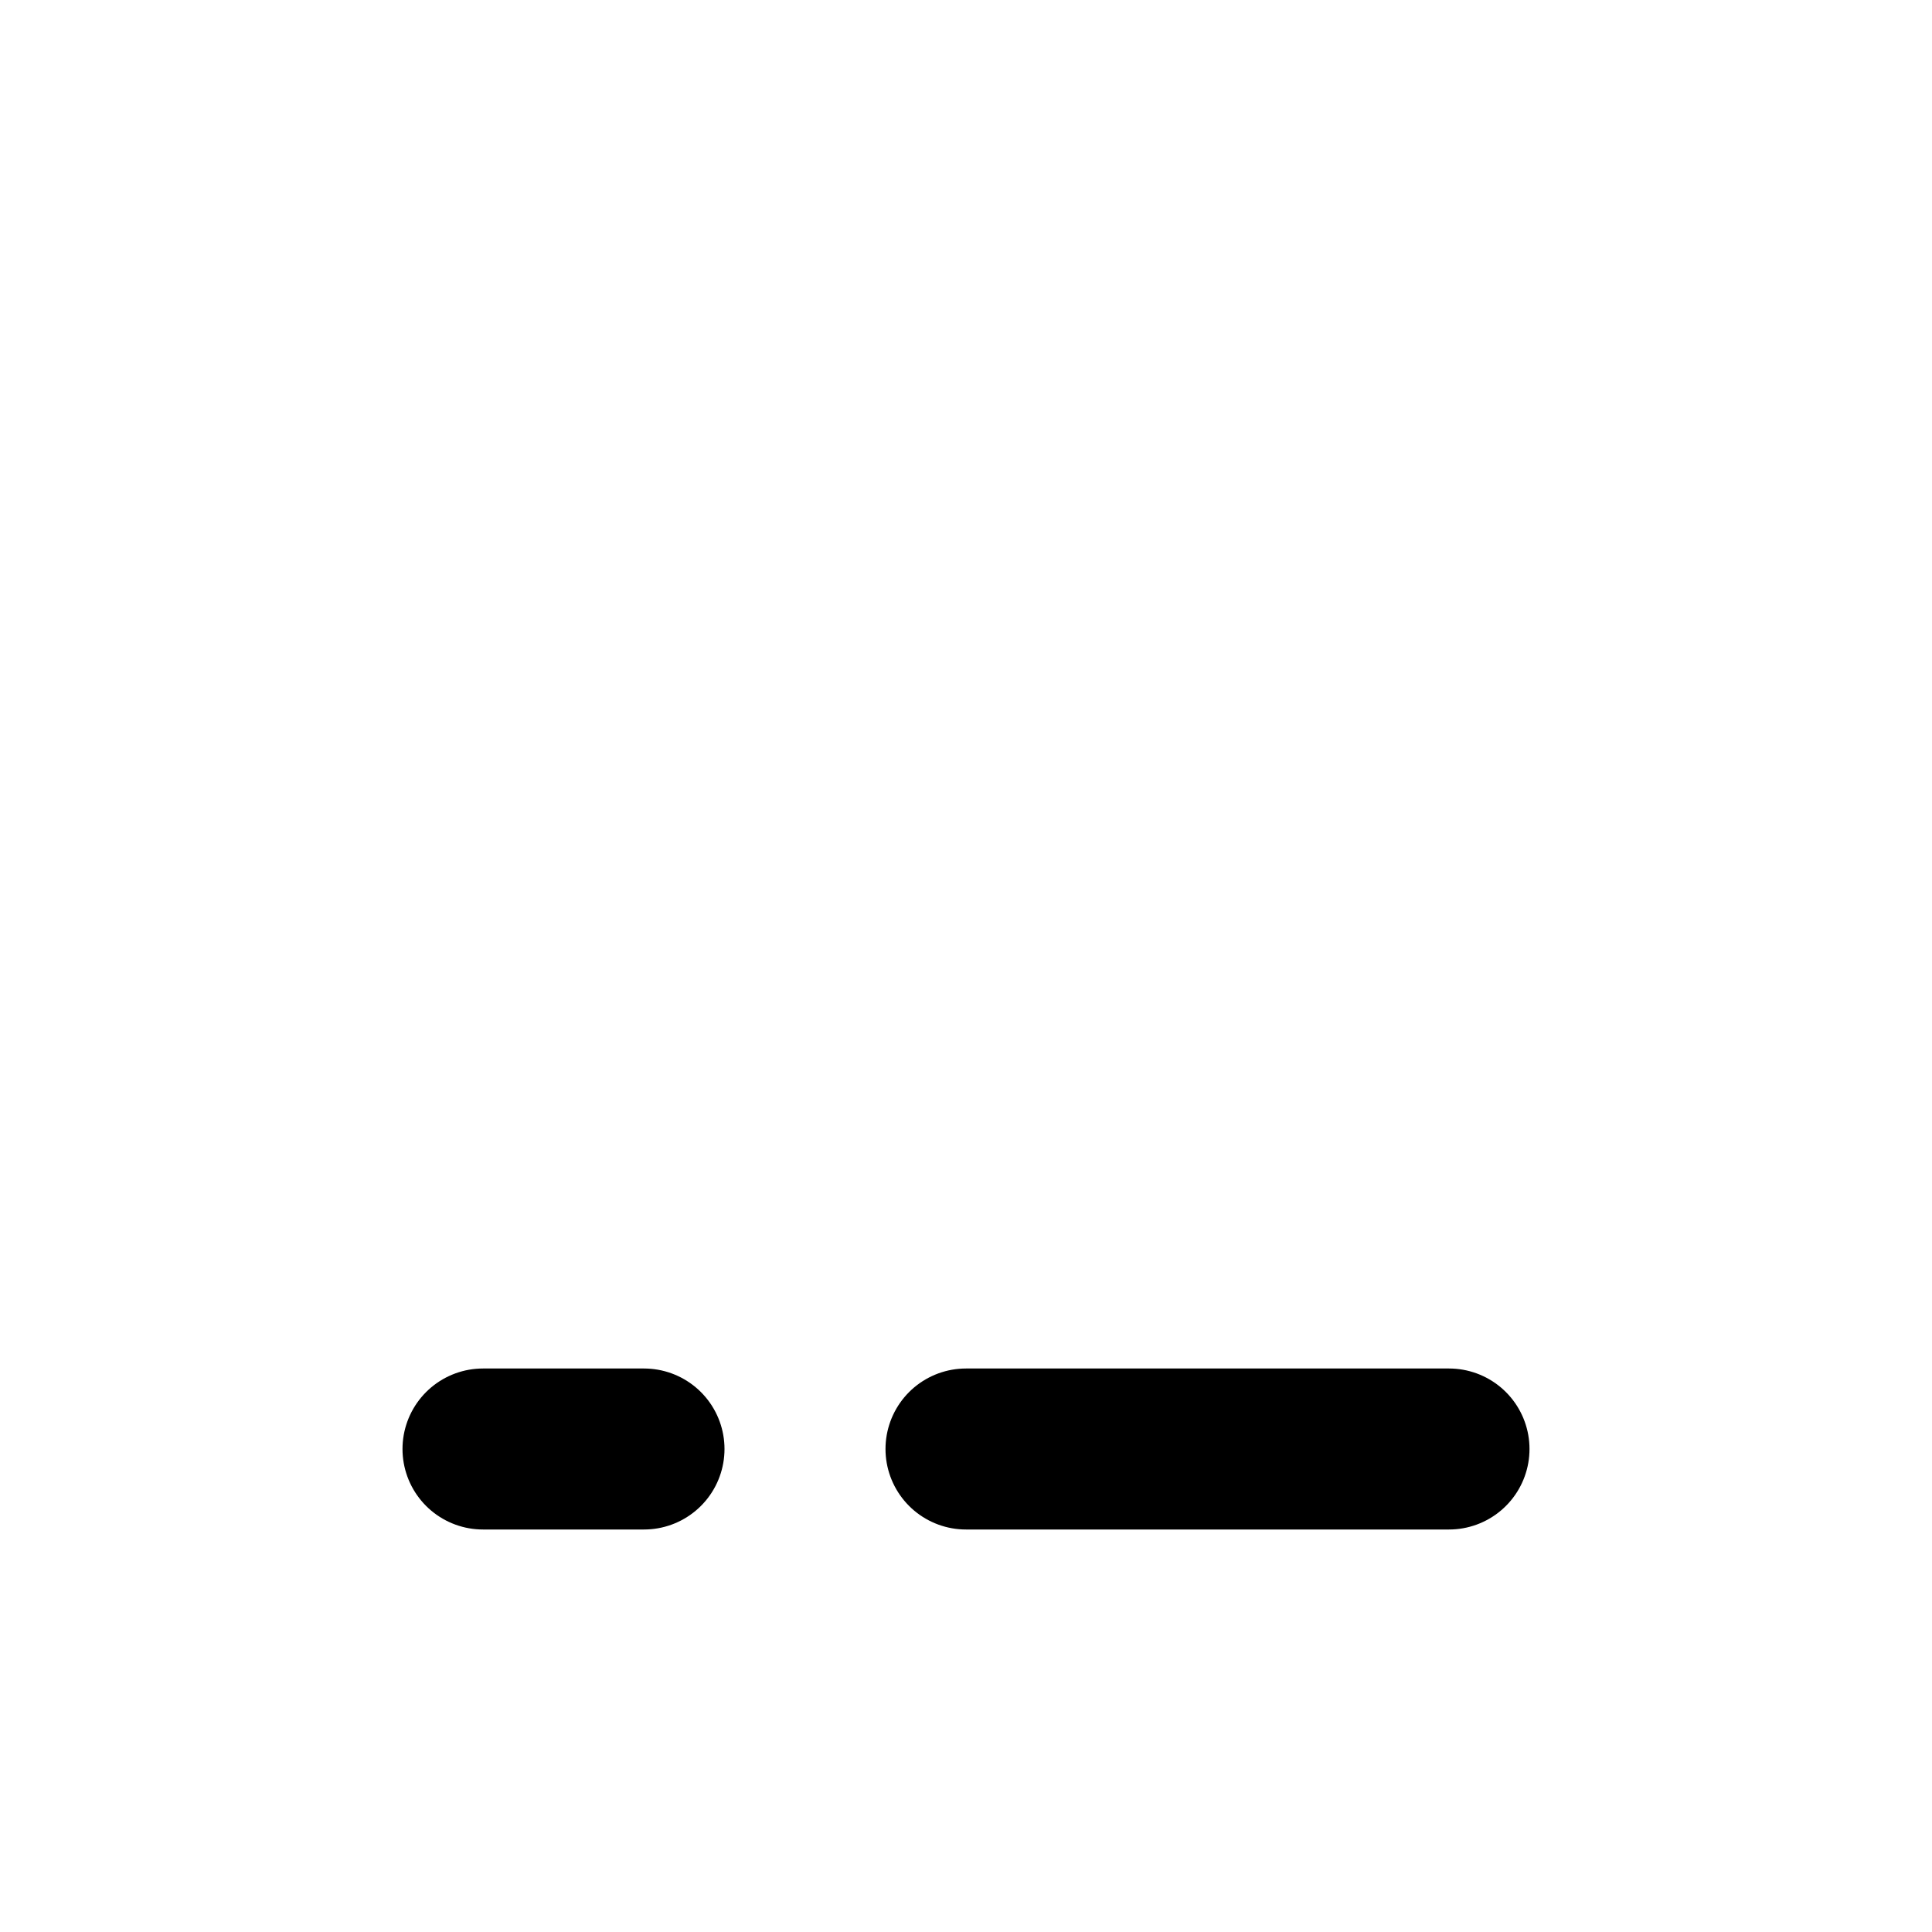
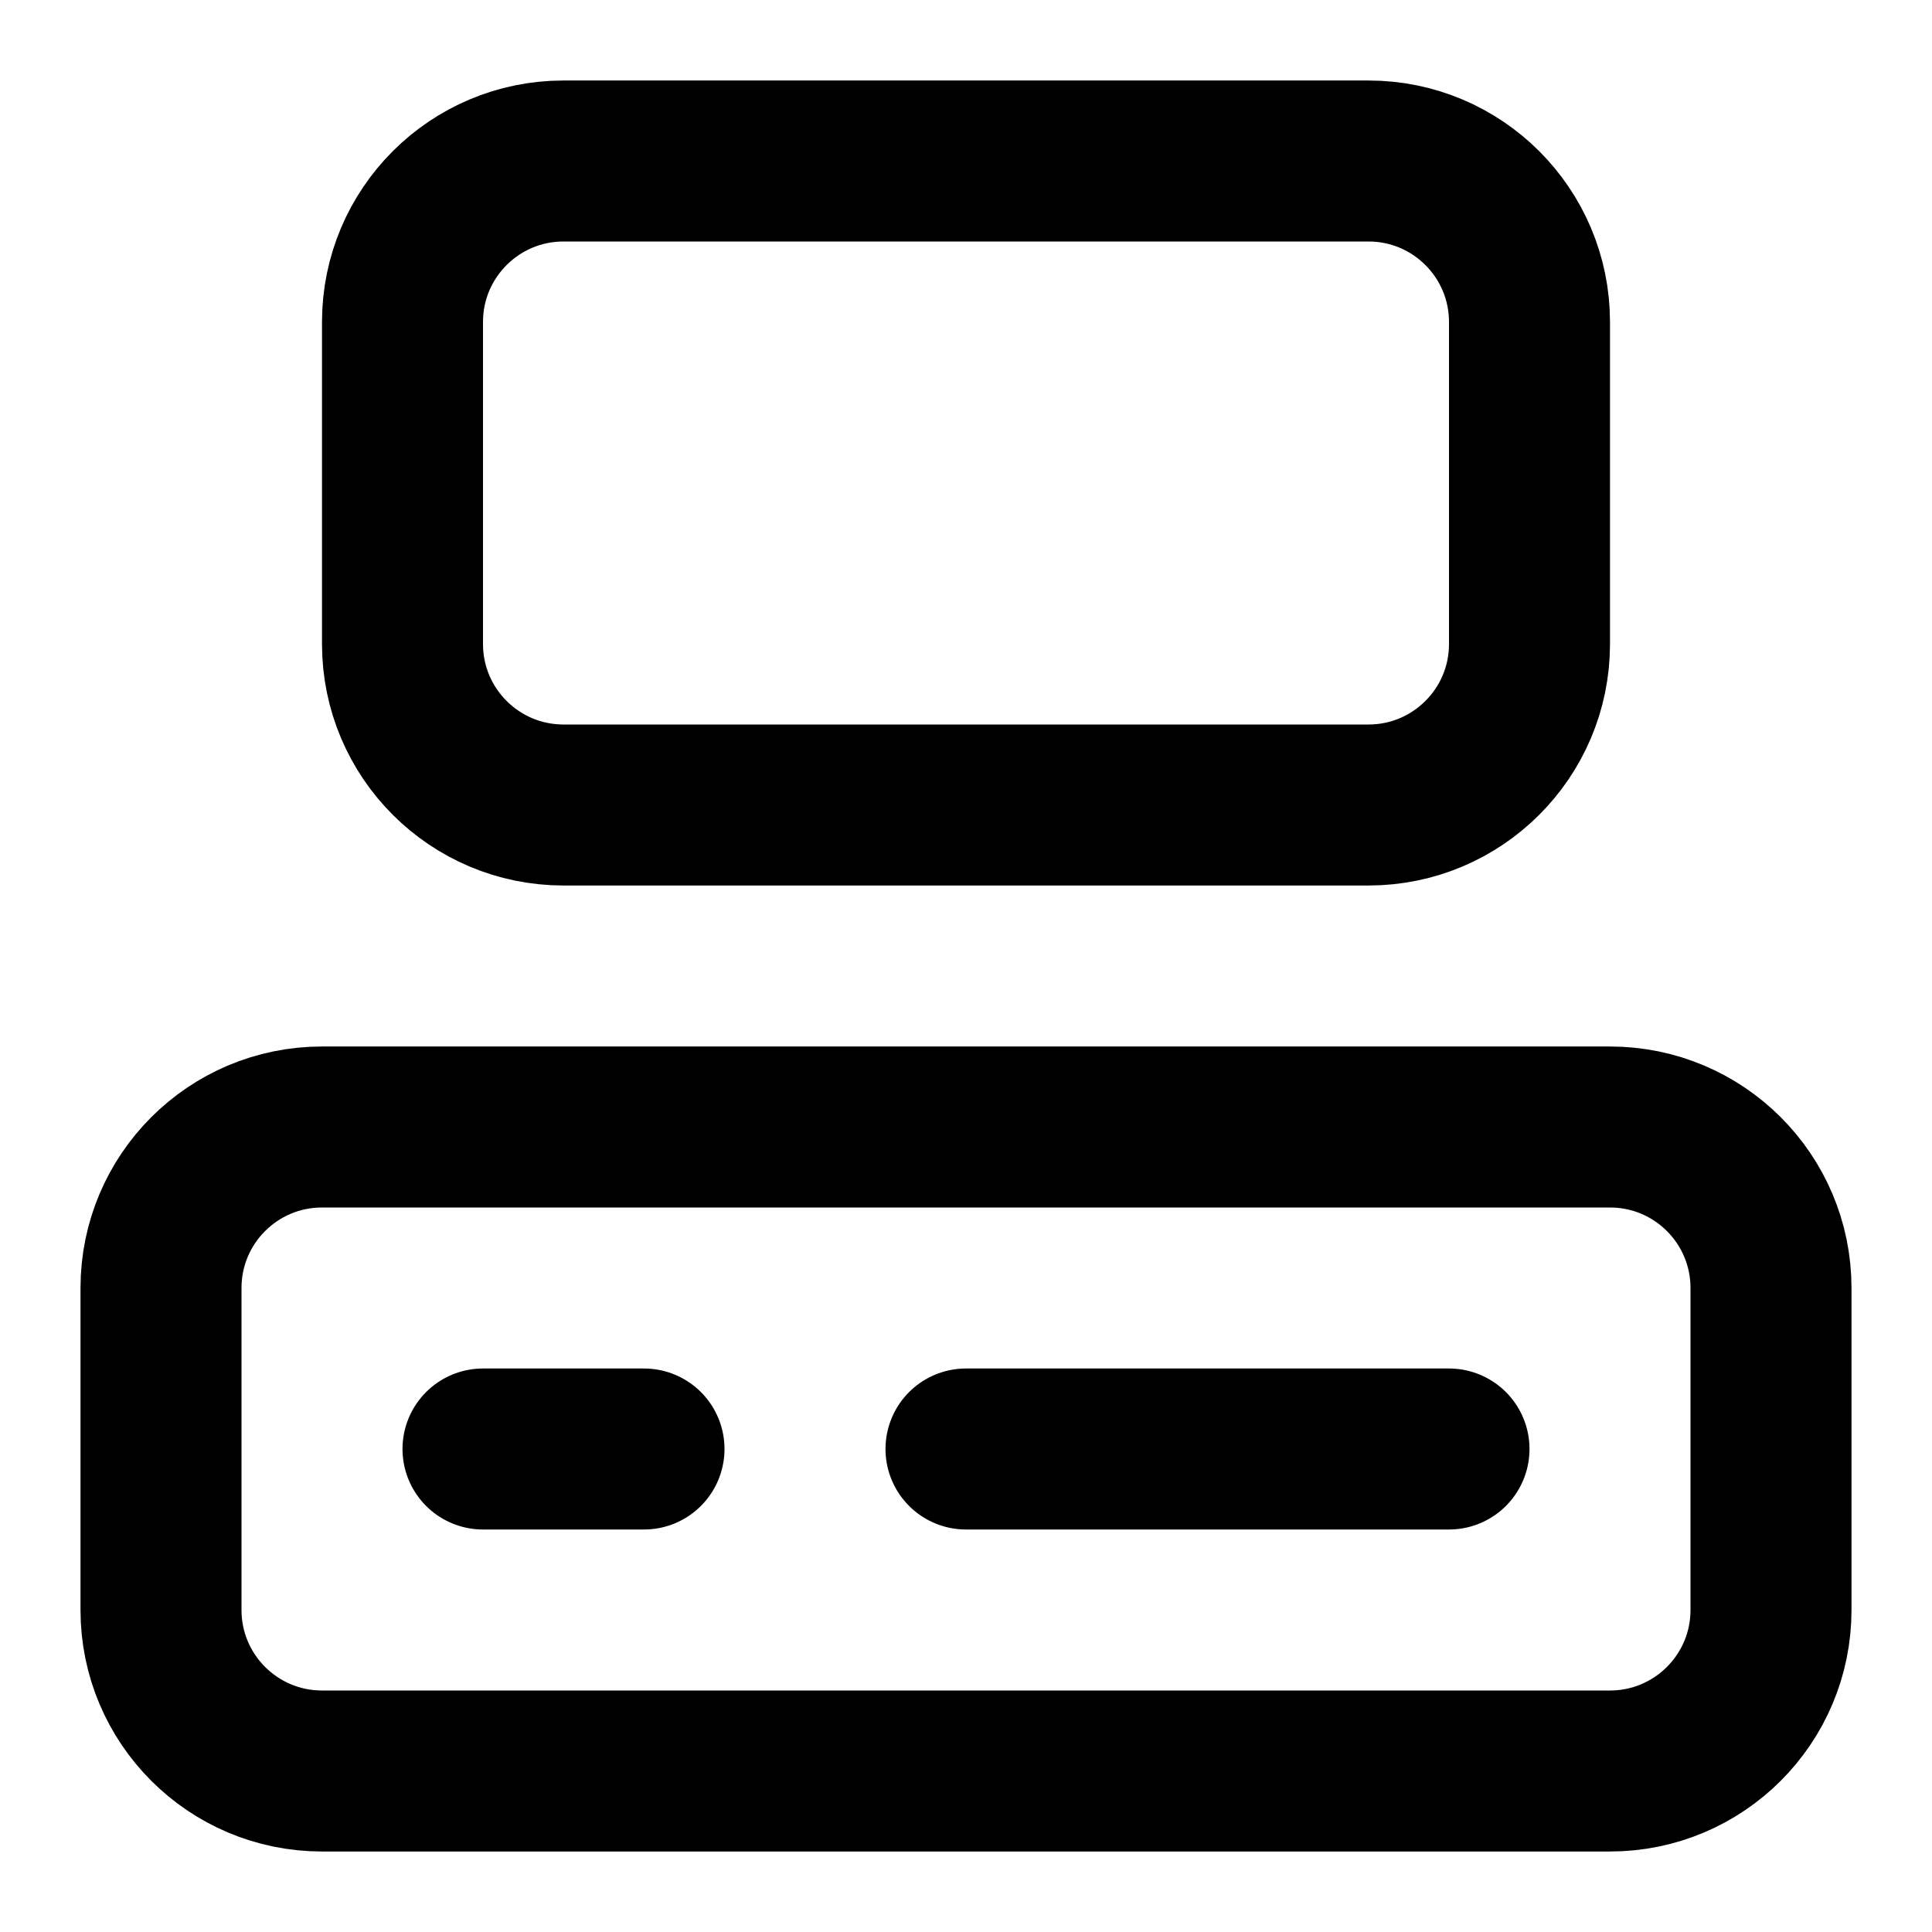
<svg xmlns="http://www.w3.org/2000/svg" viewBox="0 0 24 24" fill="none" stroke="currentColor" stroke-width="2" stroke-linecap="round" stroke-linejoin="round">
-   <rect x="5" y="2" rx="2" />
-   <rect x="2" y="14" rx="2" />
+   <rect width="14" height="8" x="5" y="2" rx="2" />
+   <rect width="20" height="8" x="2" y="14" rx="2" />
  <path d="M6 18h2" />
  <path d="M12 18h6" />
</svg>
